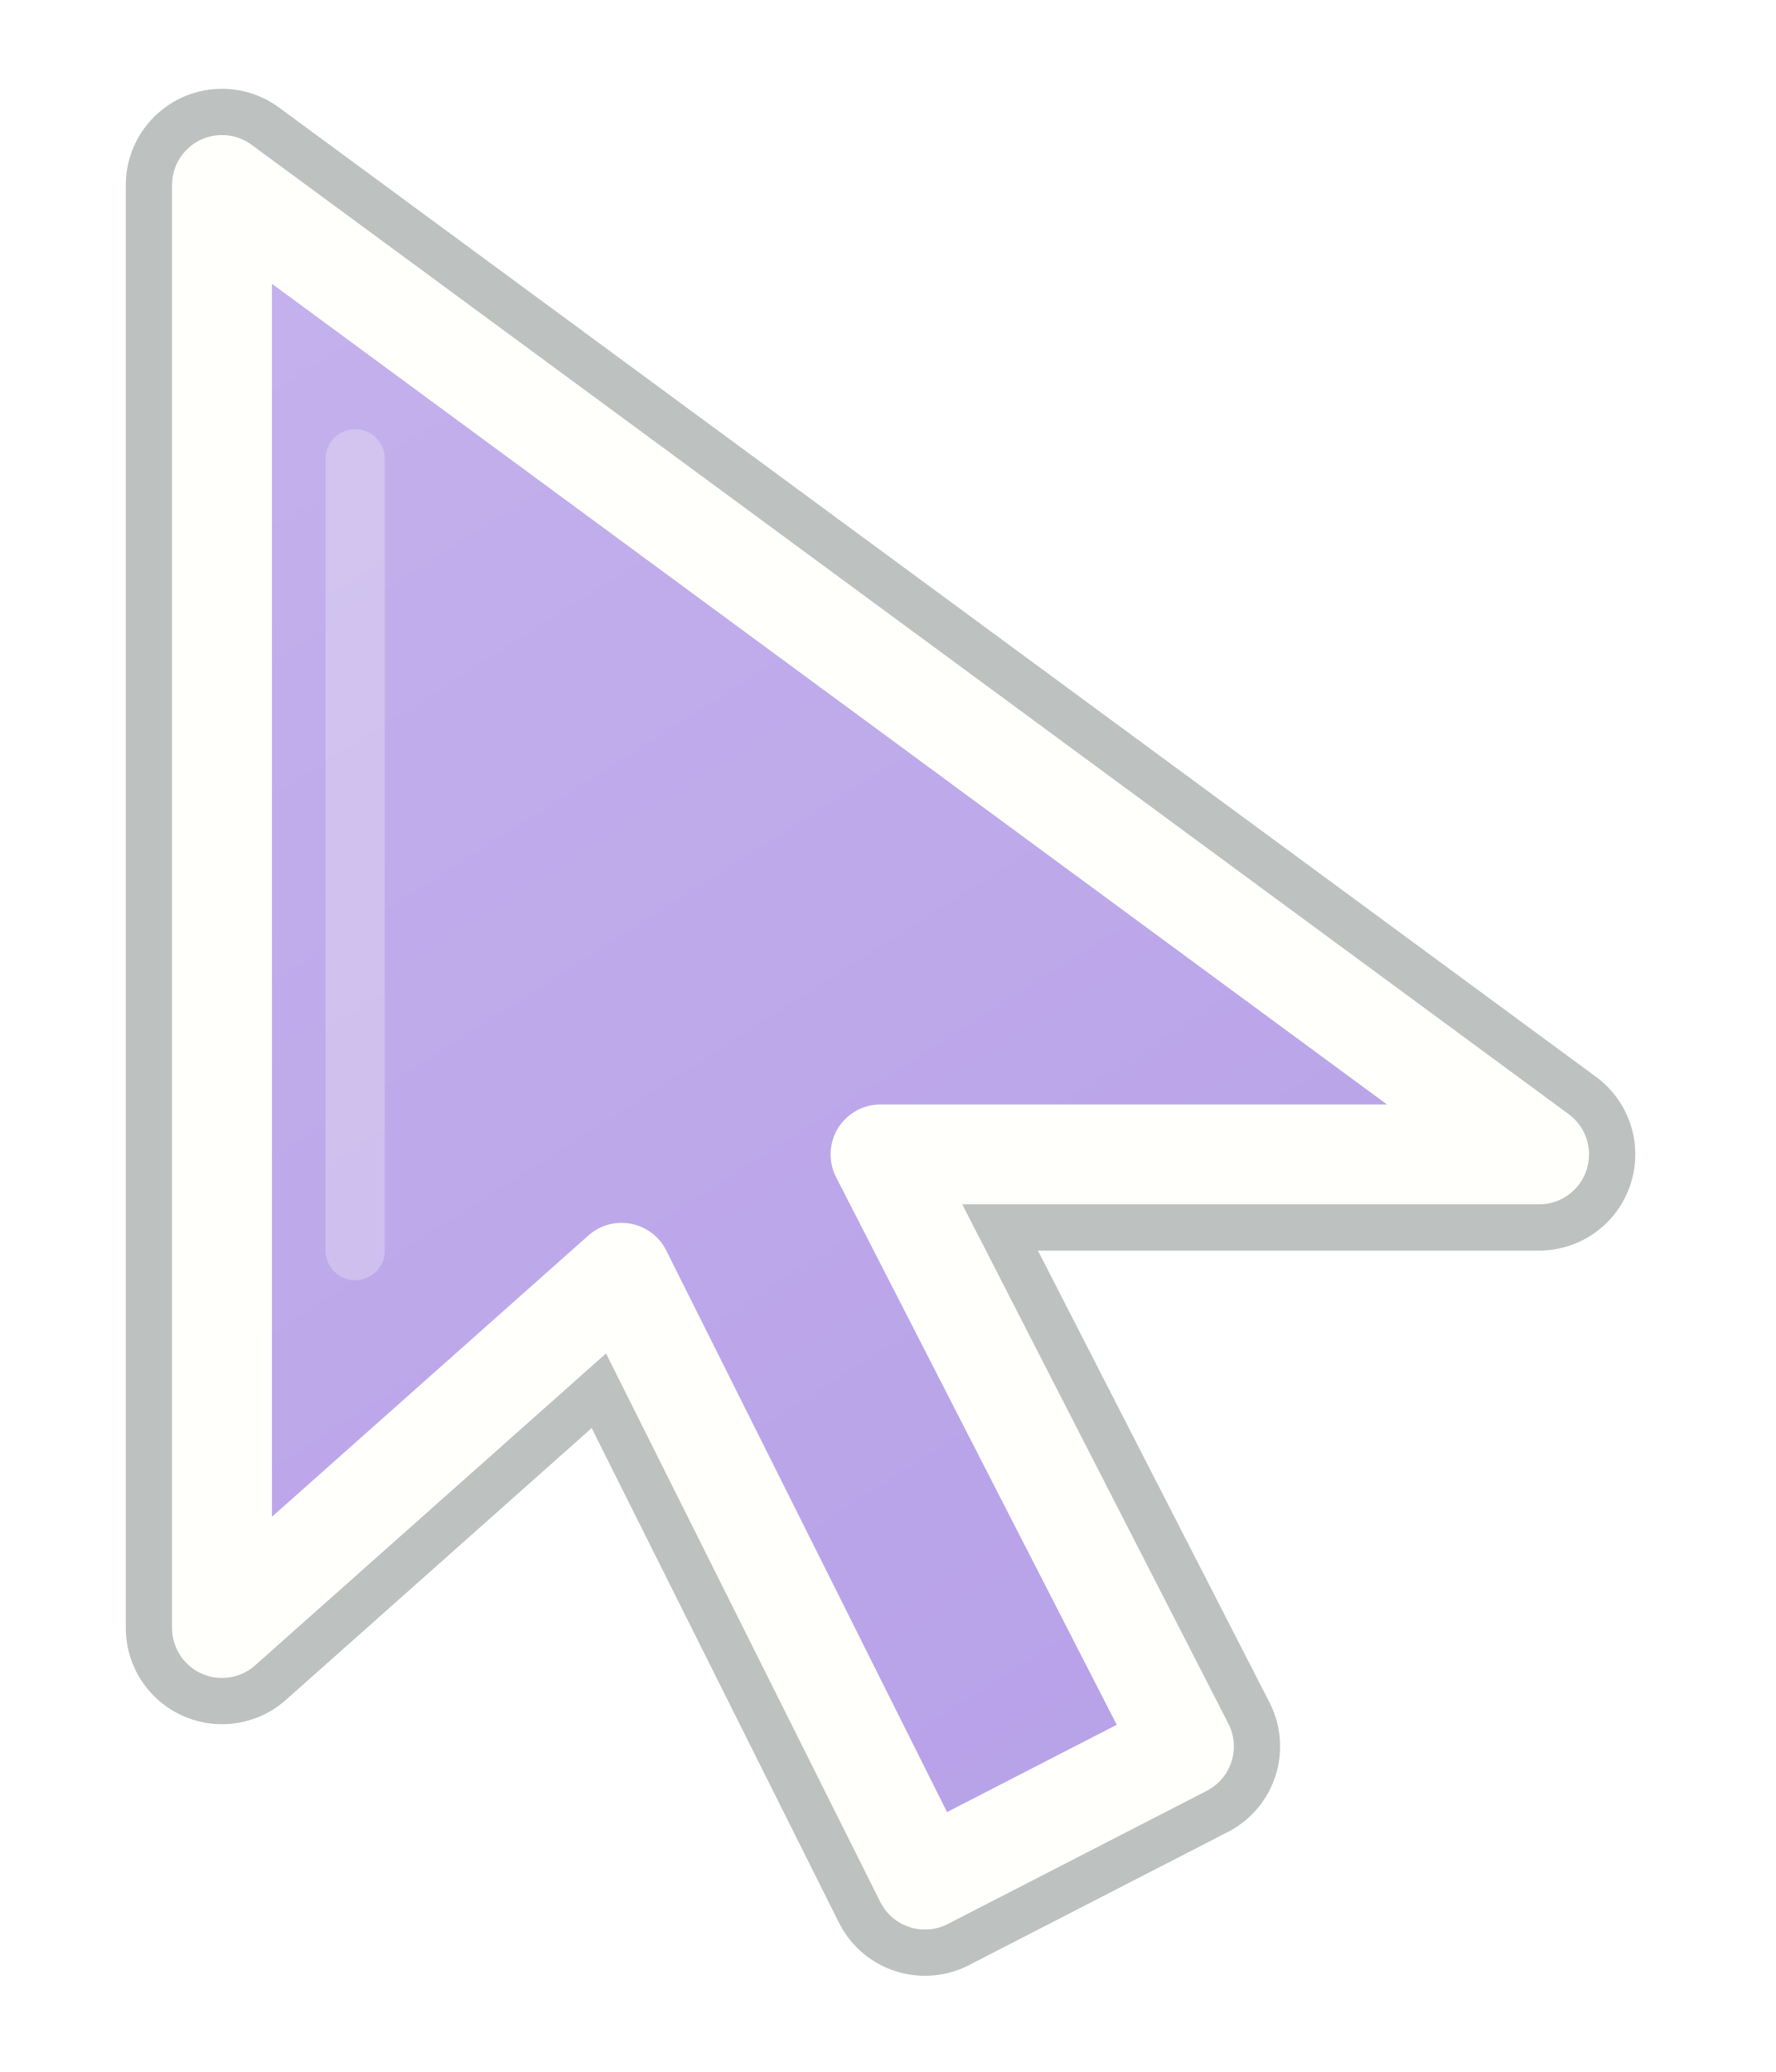
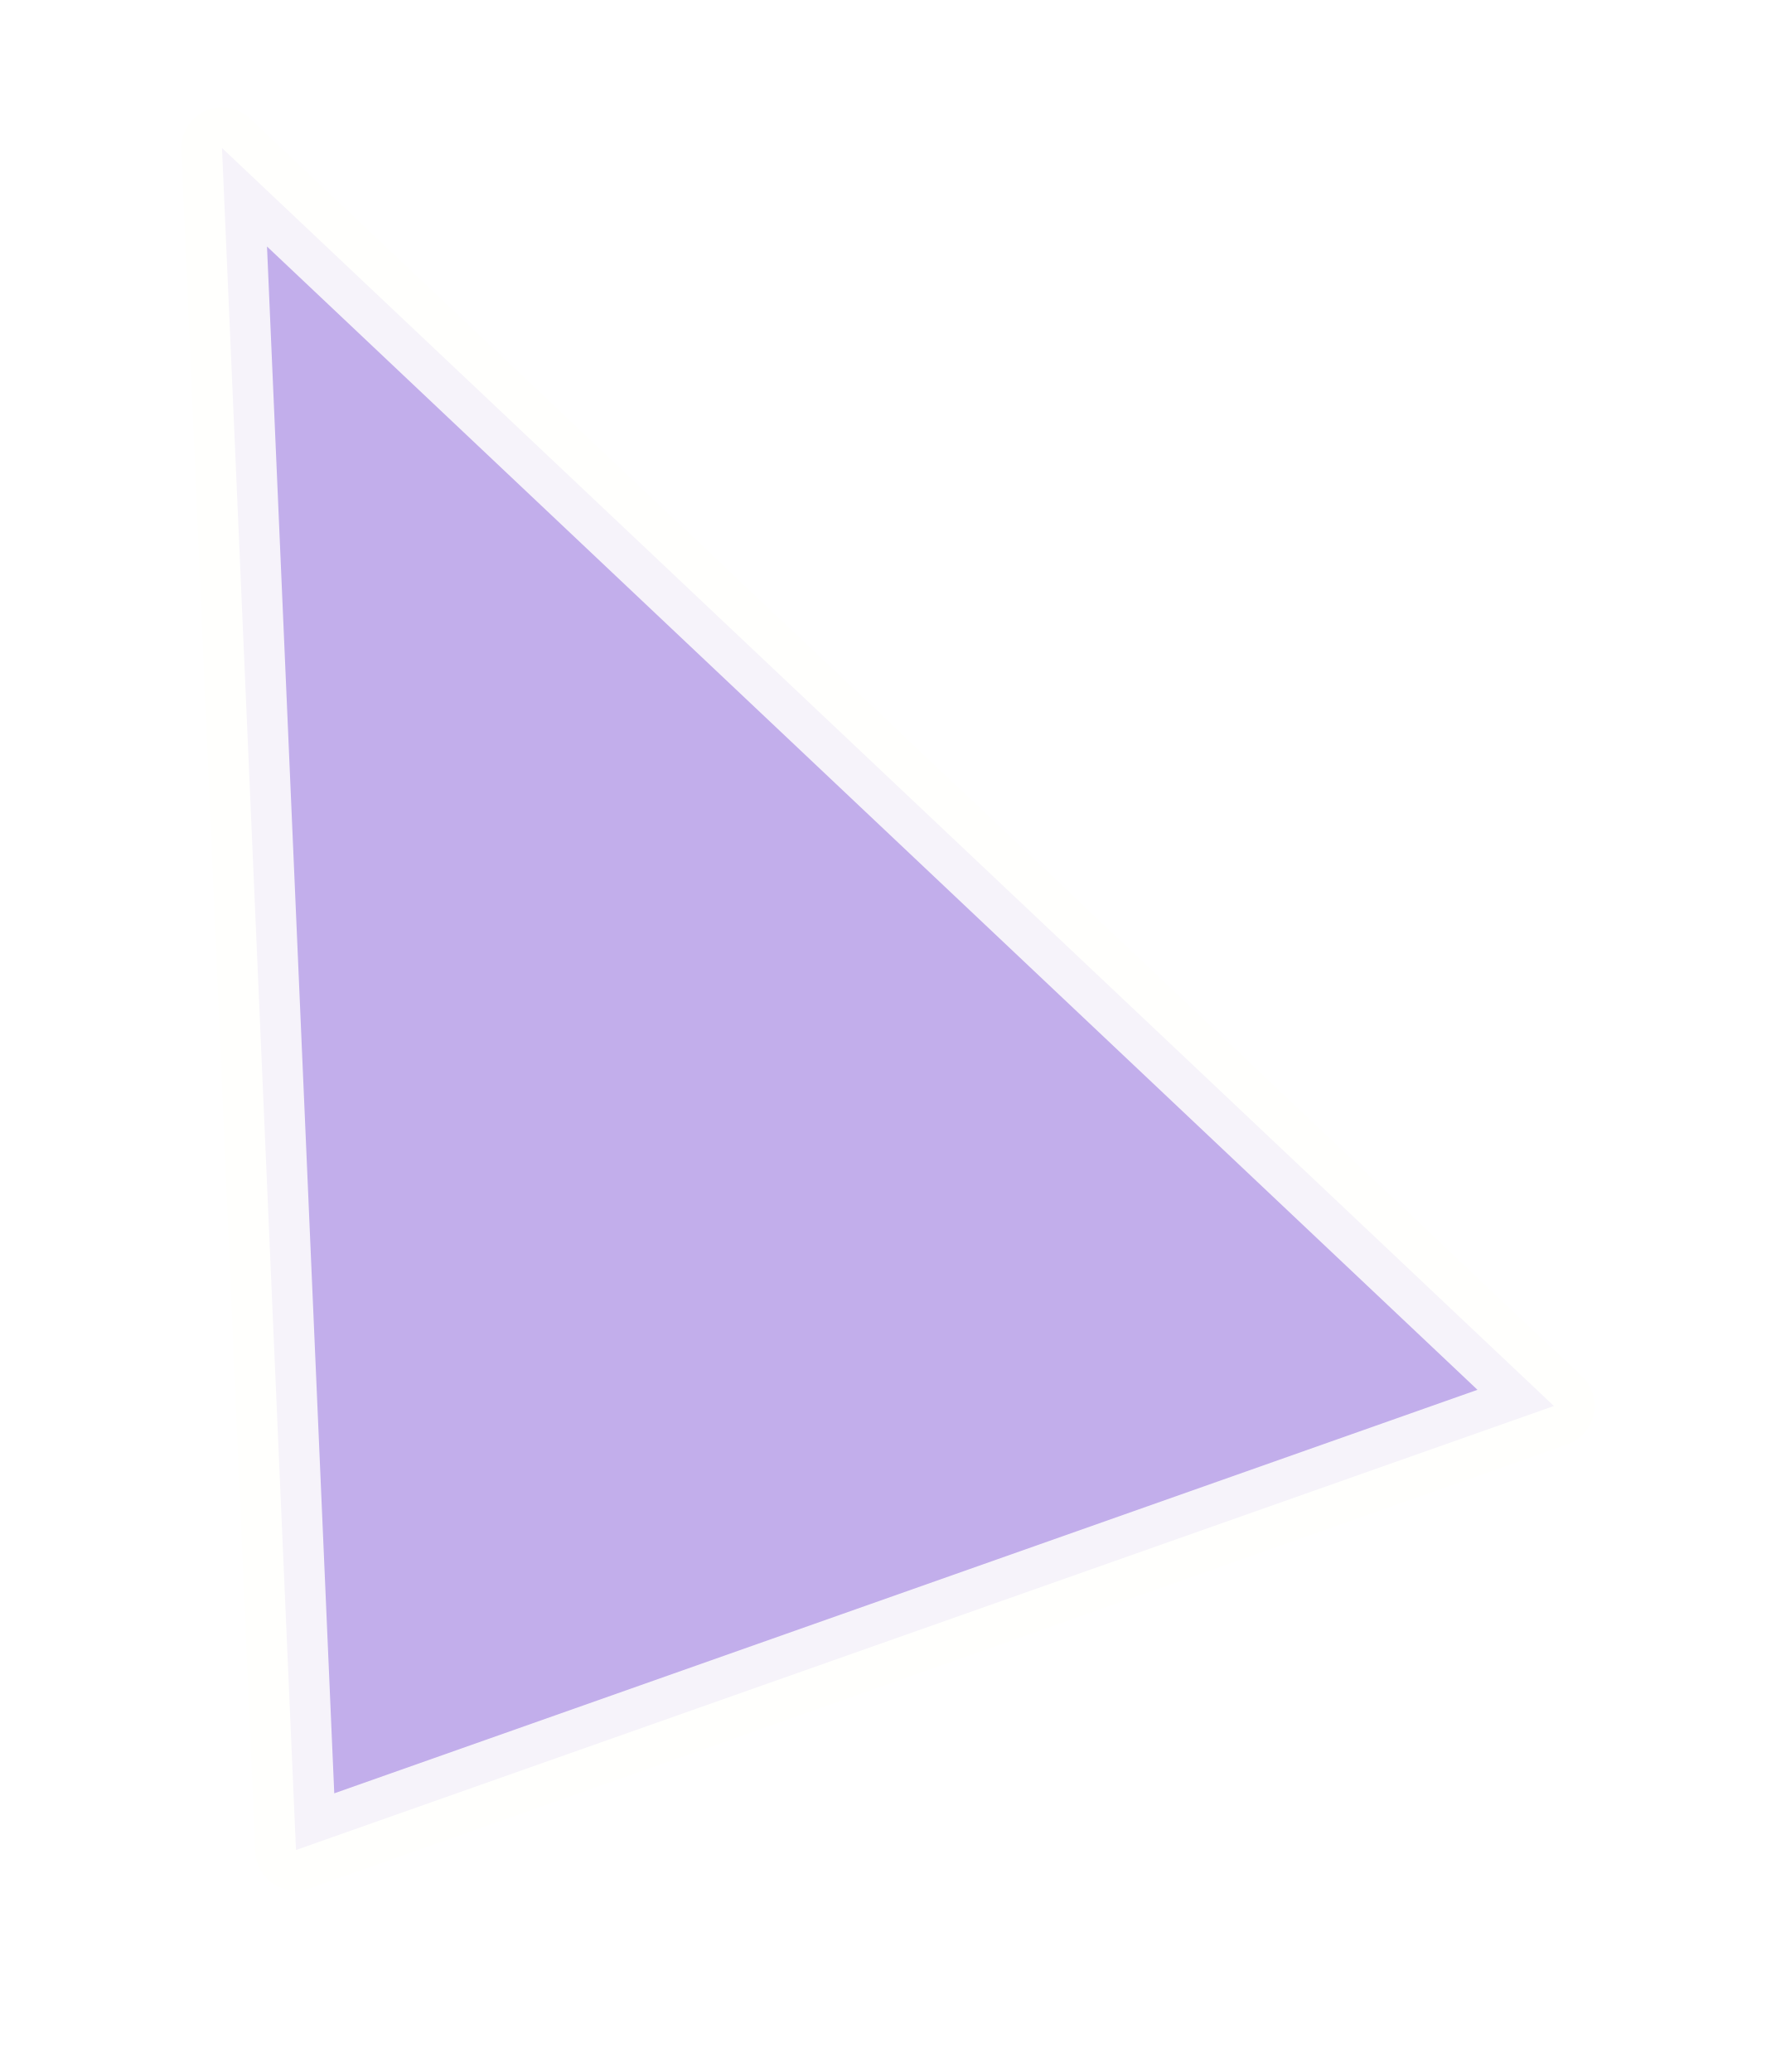
<svg xmlns="http://www.w3.org/2000/svg" width="24" height="28" viewBox="0 0 24 28">
-   <defs>
-     <linearGradient id="tint" x1="3" y1="3" x2="17" y2="25" gradientUnits="userSpaceOnUse">
-       <stop stop-color="#c4b1ec" />
-       <stop offset="1" stop-color="#B7A0E8" />
-     </linearGradient>
-   </defs>
-   <path d="M3 2.5V22L8.4 17.2L12.5 25.4L16 23.6L11.9 15.6H20.8Z" fill="none" stroke="#15221D" stroke-opacity=".28" stroke-width="2.6" stroke-linejoin="round" />
-   <path d="M3 2.5V22L8.4 17.2L12.5 25.4L16 23.6L11.9 15.6H20.8Z" fill="url(#tint)" stroke="#FFFFFC" stroke-width="1.35" stroke-linejoin="round" />
-   <path d="M4.8 6.2V16.9" fill="none" stroke="#FFFFFC" stroke-opacity=".26" stroke-width=".8" stroke-linecap="round" />
+   <path d="M3 2L21 19L4 25Z" fill="#B7A0E8" fill-opacity=".84" stroke="#fffffc" stroke-opacity=".85" stroke-width="1.1" stroke-linejoin="round" />
</svg>
